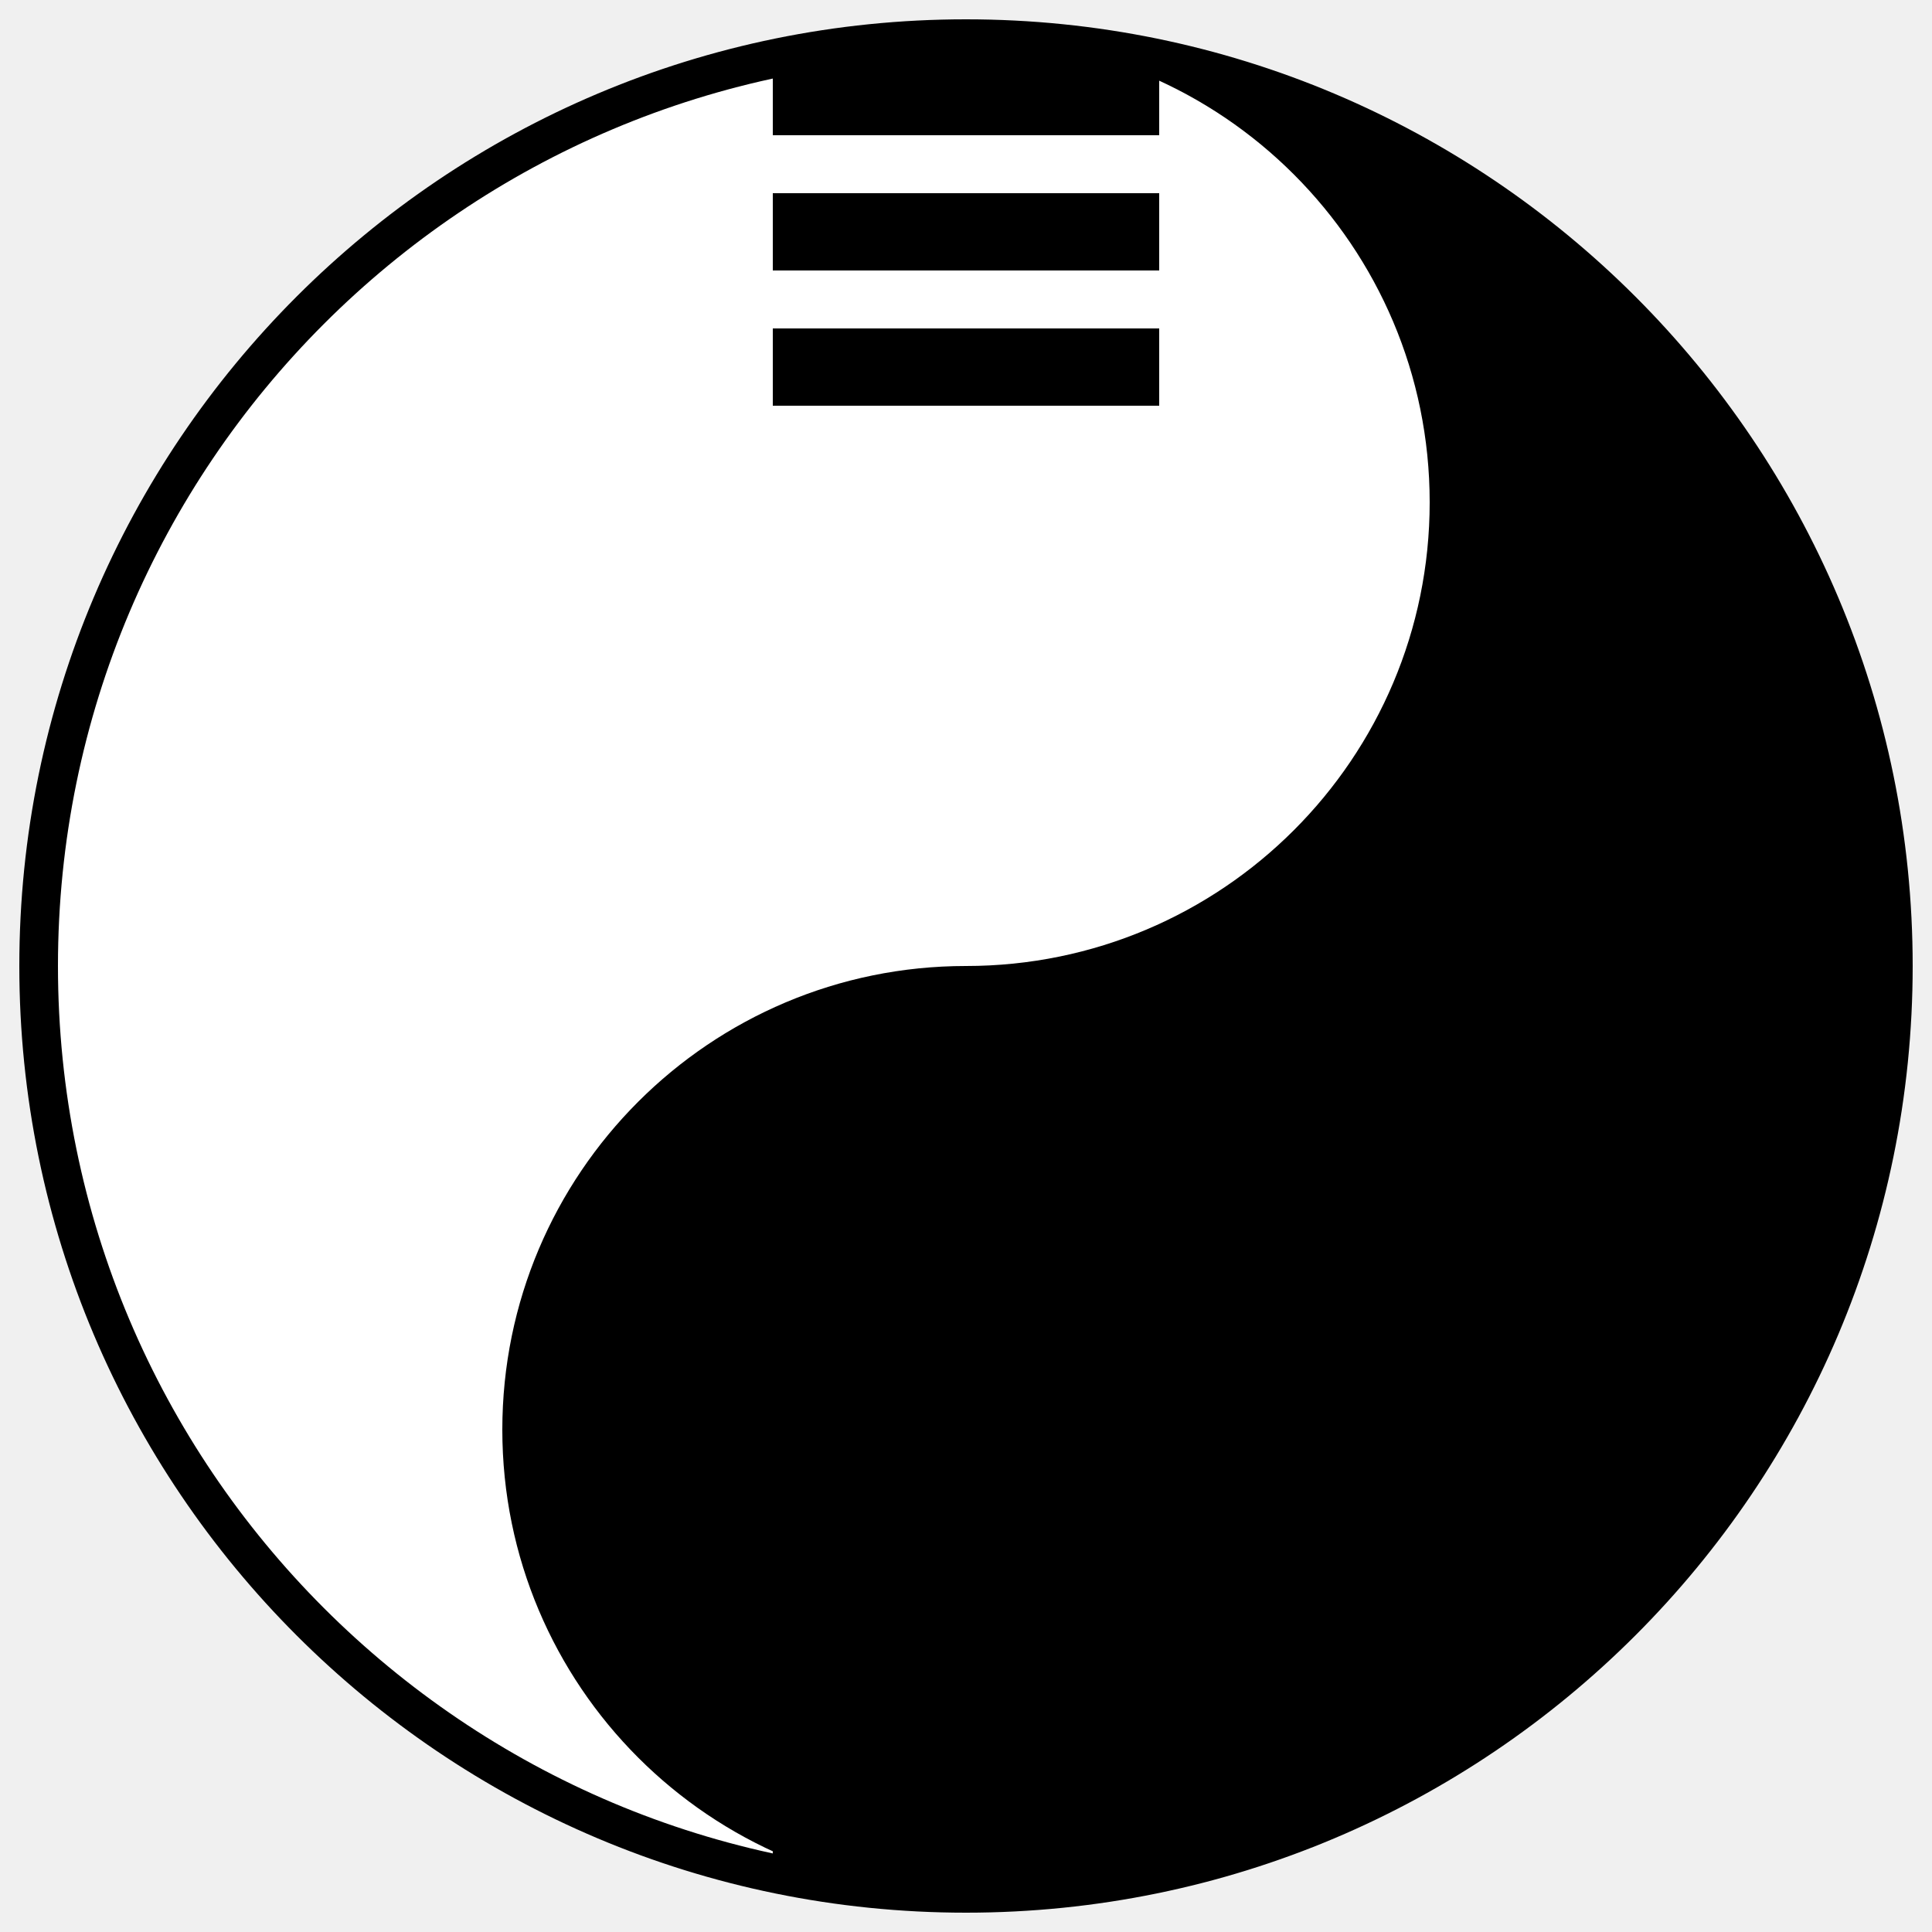
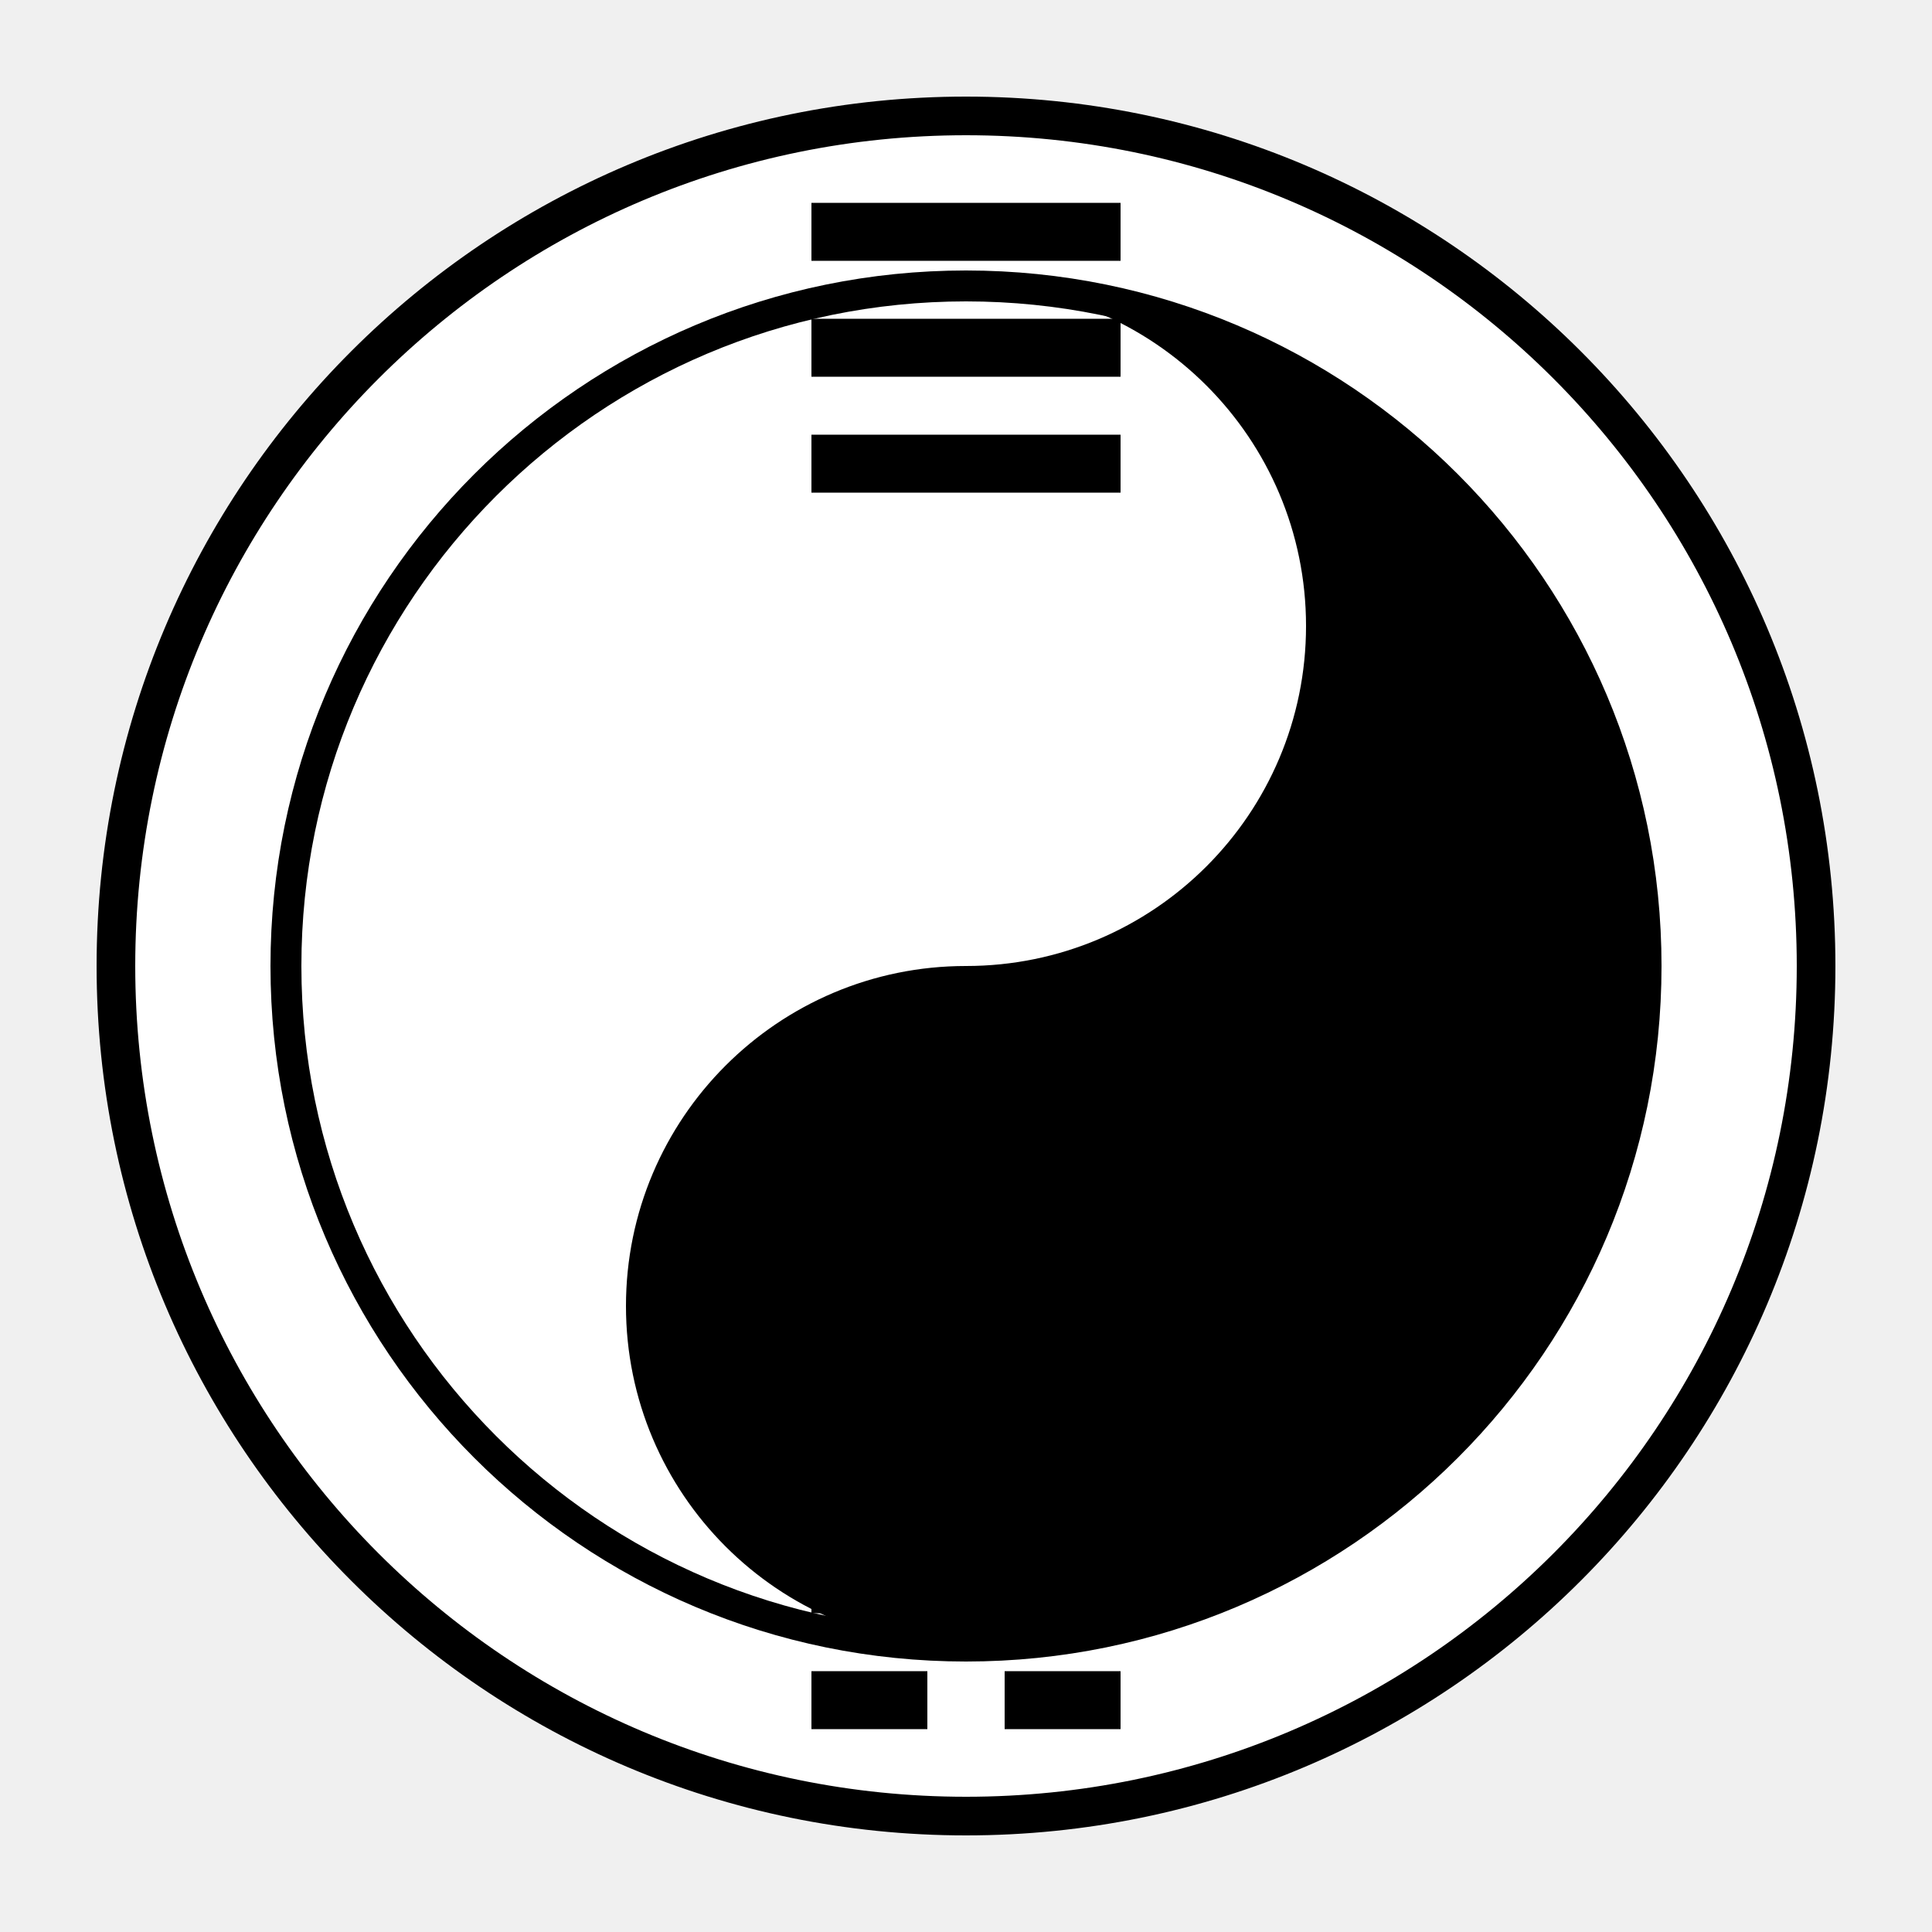
<svg xmlns="http://www.w3.org/2000/svg" viewBox="0 0 100 100">
-   <circle cx="50" cy="50" r="48" fill="white" stroke="black" stroke-width="2" />
-   <path d="M50 2 A48 48 0 0 1 50 98 A24 24 0 0 1 50 50 A24 24 0 0 0 50 2" fill="black" />
-   <circle cx="50" cy="26" r="6" fill="white" />
-   <circle cx="50" cy="74" r="6" fill="black" />
-   <g stroke="black" stroke-width="4" fill="none">
-     <path d="M40 5 L60 5" />
-     <path d="M40 12 L60 12" />
-     <path d="M40 19 L60 19" />
-     <path d="M40 81 L48 81 M52 81 L60 81" />
-     <path d="M40 88 L48 88 M52 88 L60 88" />
-     <path d="M40 95 L48 95 M52 95 L60 95" />
+   <circle cx="50" cy="50" r="44" fill="white" stroke="black" stroke-width="2" />
+   <g transform="translate(10, 10) scale(0.8)">
+     <circle cx="50" cy="50" r="44" fill="white" stroke="black" stroke-width="2" />
+     <path d="M50 6 A44 44 0 0 1 50 94 A22 22 0 0 1 50 50 A22 22 0 0 0 50 6" fill="black" />
+     <circle cx="50" cy="28" r="6" fill="white" />
+     <circle cx="50" cy="72" r="6" fill="black" />
+   </g>
+   <g stroke="black" stroke-width="3" fill="none">
+     <path d="M42 12 L58 12" />
+     <path d="M42 18 L58 18" />
+     <path d="M42 24 L58 24" />
+     <path d="M42 76 L48 76 M52 76 L58 76" />
+     <path d="M42 82 L48 82 M52 82 L58 82" />
+     <path d="M42 88 L48 88 M52 88 L58 88" />
  </g>
</svg>
